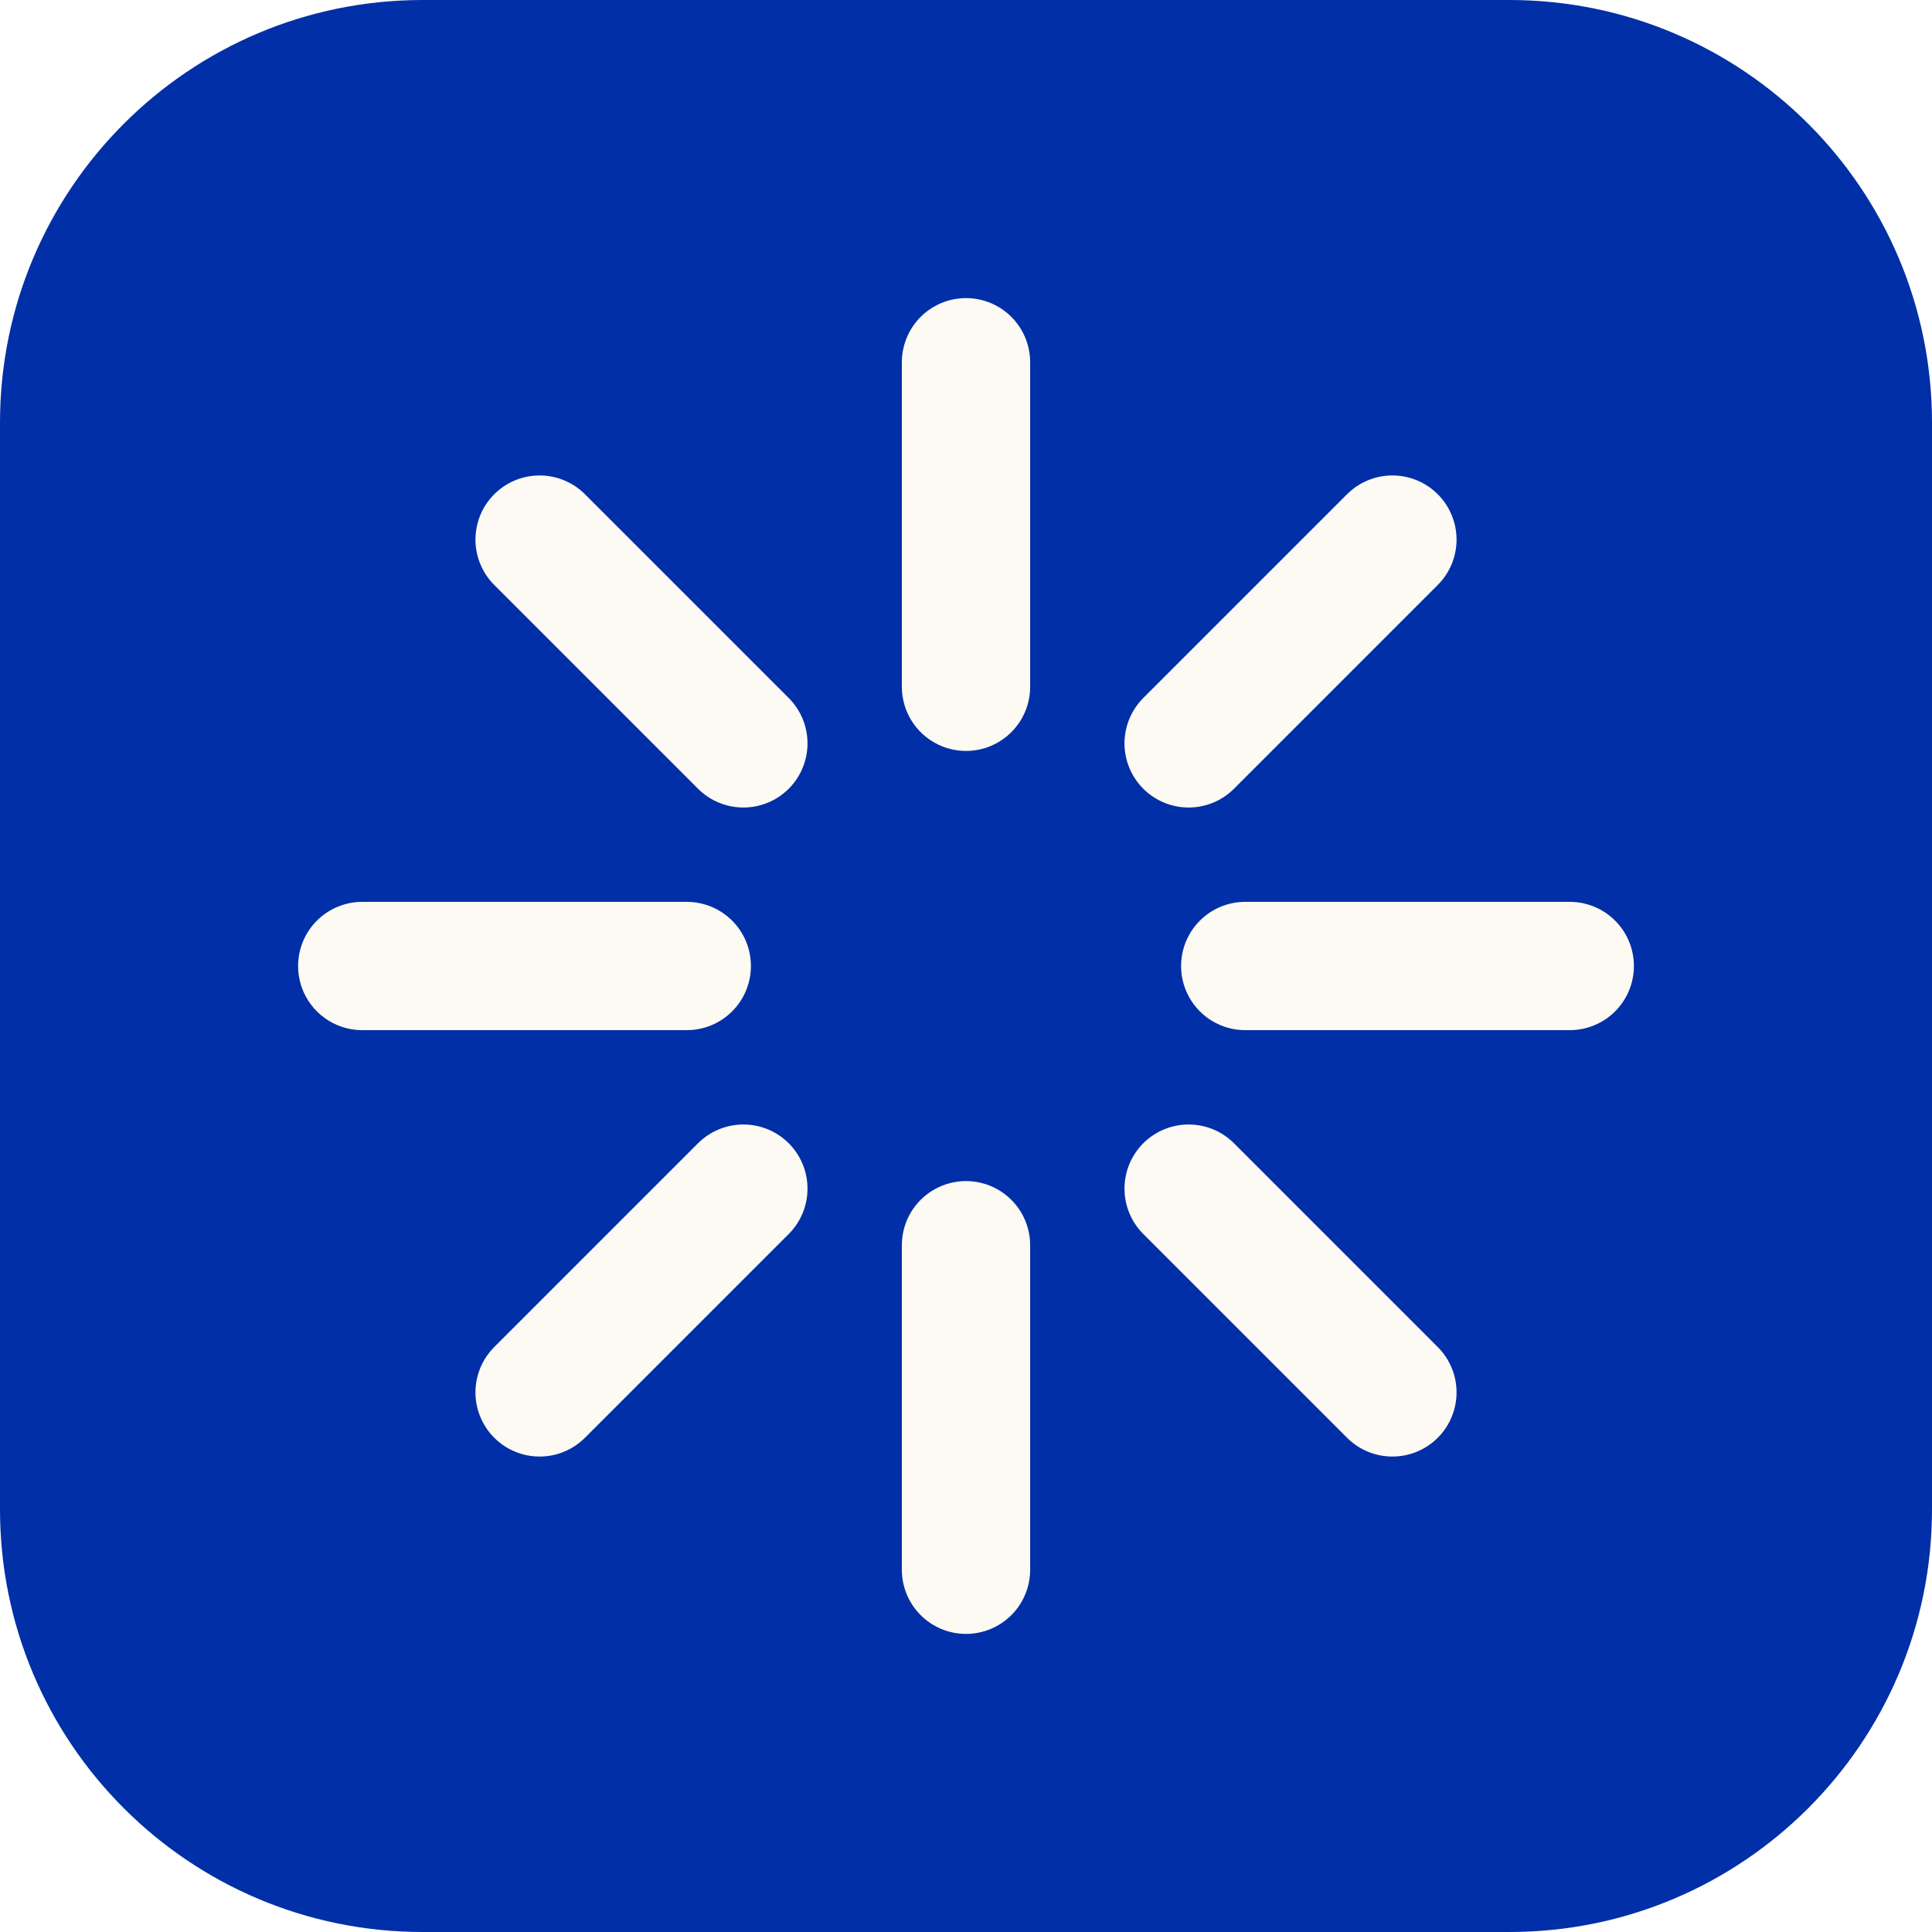
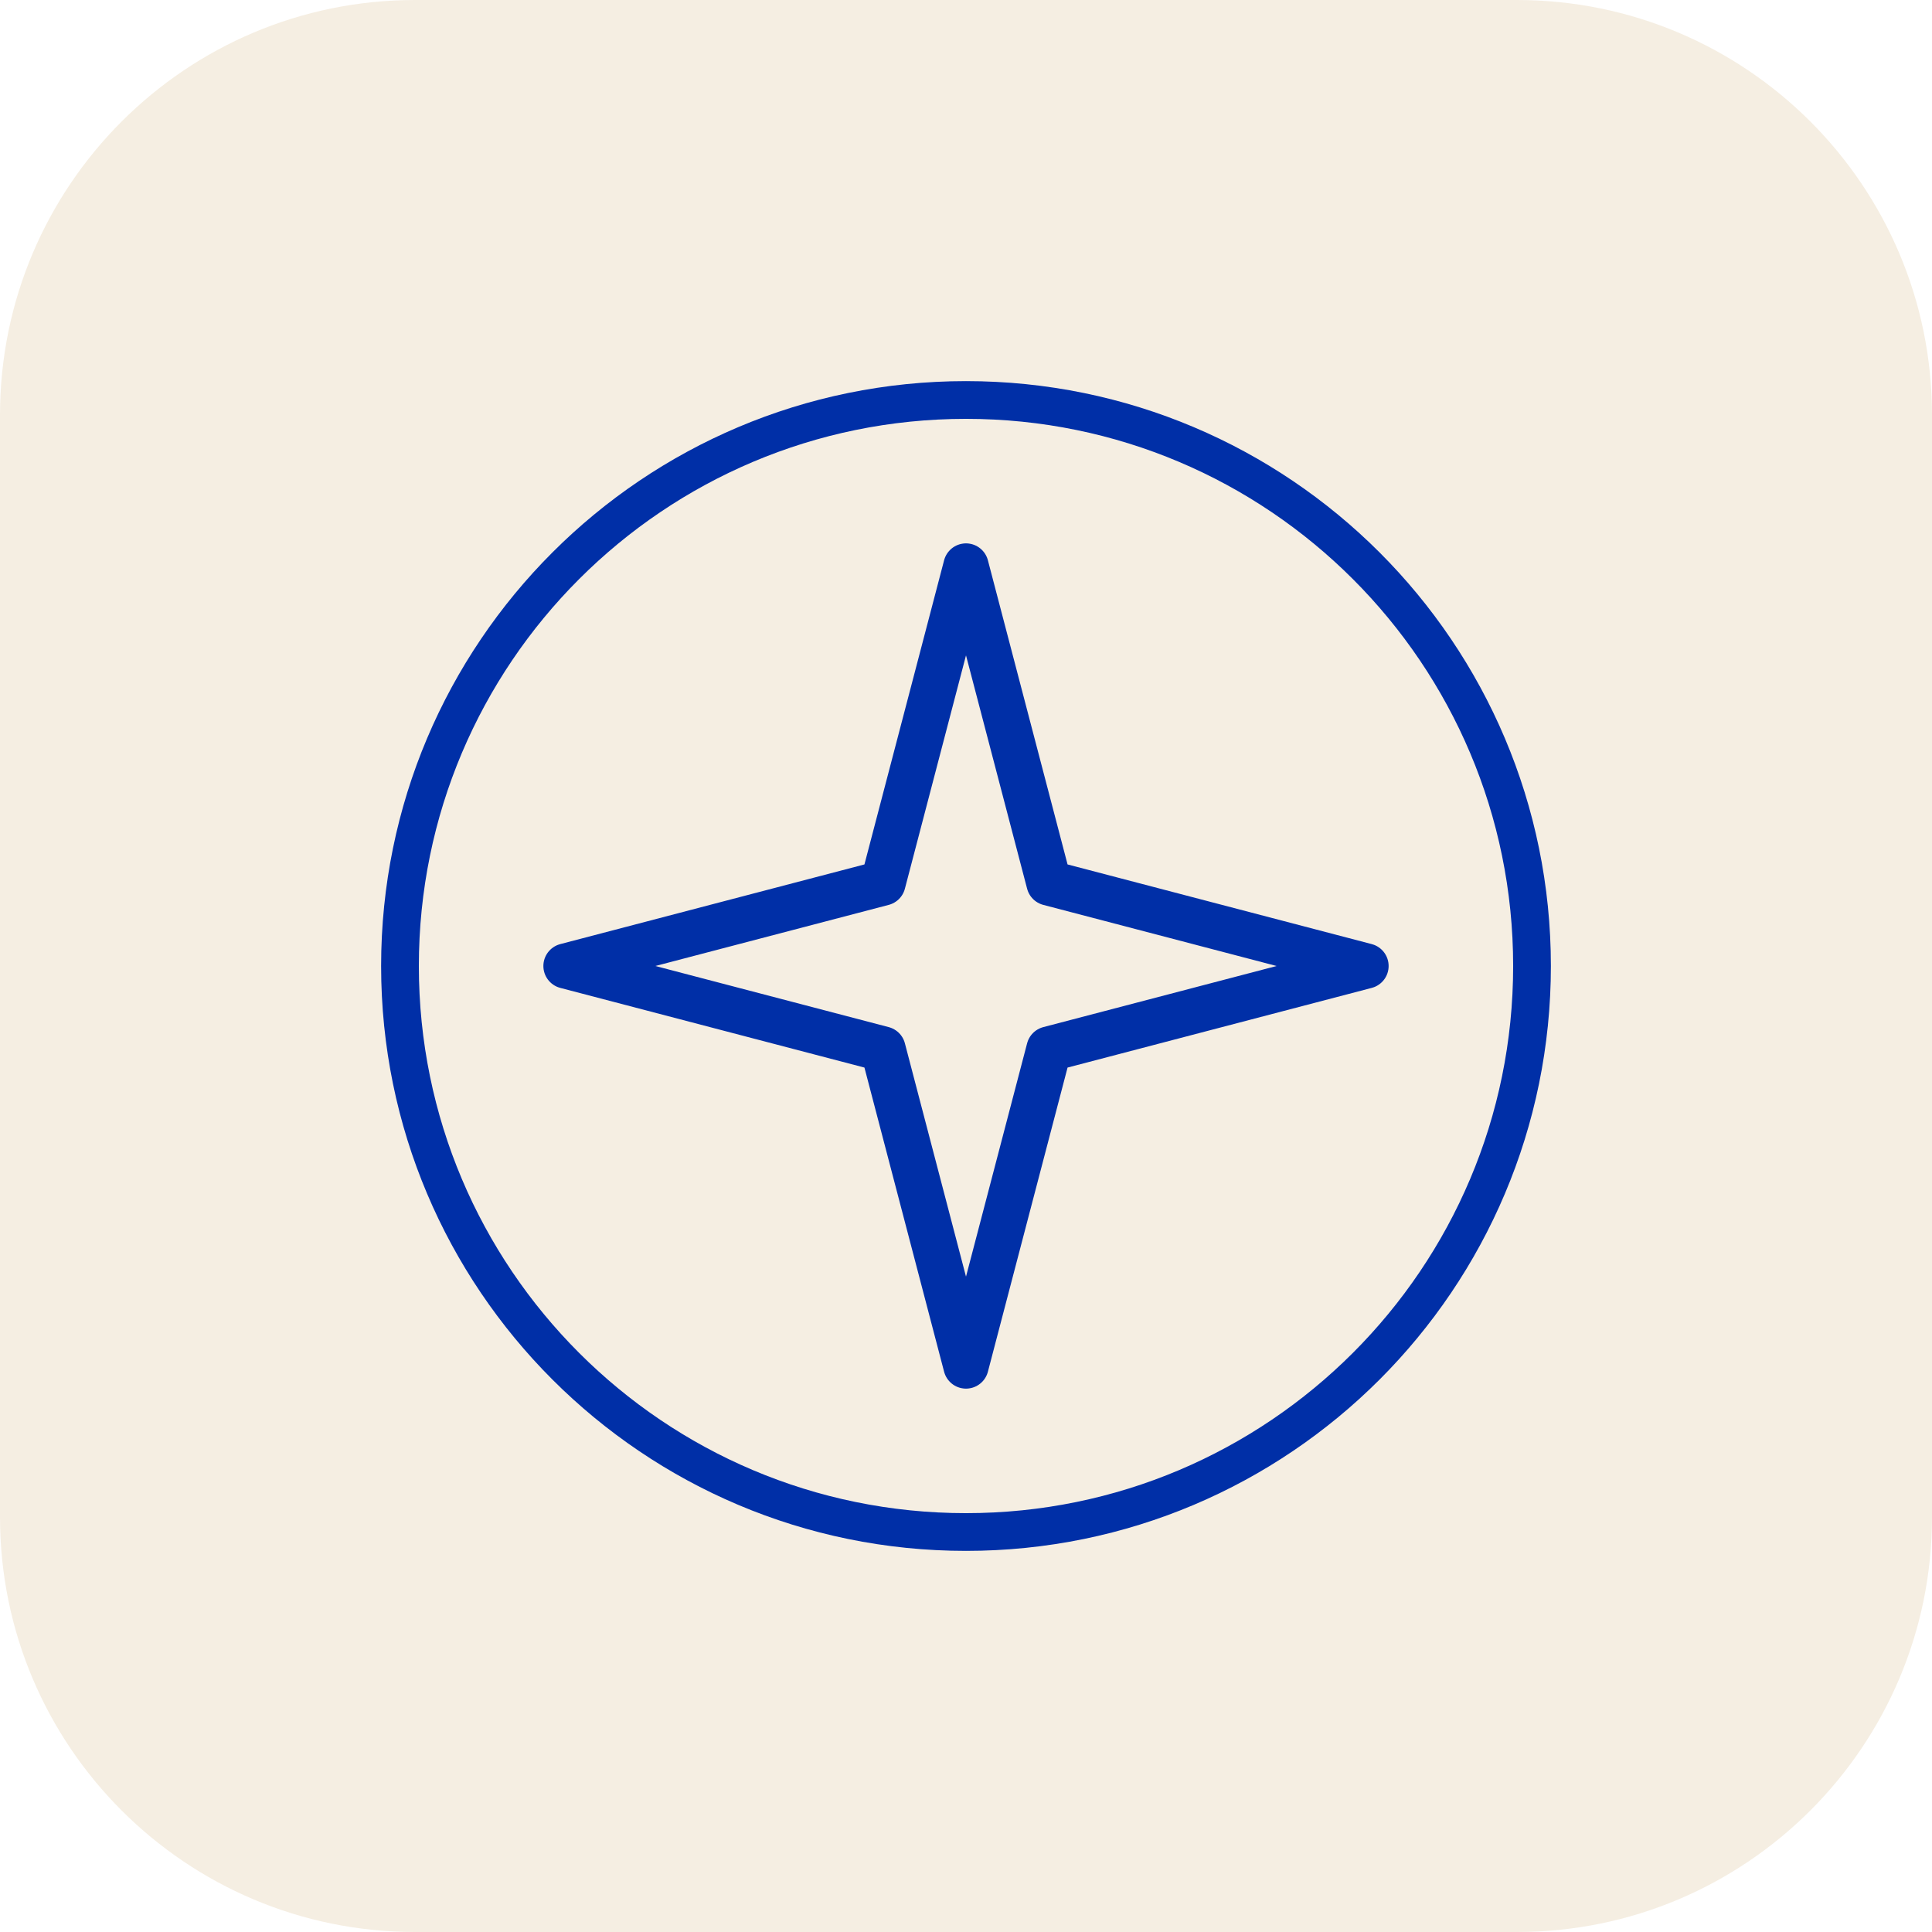
<svg xmlns="http://www.w3.org/2000/svg" viewBox="0 0 512 512">
-   <rect width="512" height="512" rx="112" fill="#002FA7" />
-   <g fill="none" stroke="#fdfaf4" stroke-width="34" stroke-linecap="round">
-     <path d="M256 96v86M256 330v86M96 256h86M330 256h86M143 143l54 54M315 315l54 54M143 369l54-54M315 197l54-54" />
-   </g>
+   <rect width="512" height="512" rx="110" fill="#F5EEE2" />
+   <circle cx="256" cy="256" r="150" fill="none" stroke="#002FA7" stroke-width="10" />
+   <path d="M256 150l22 84 84 22-84 22-22 84-22-84-84-22 84-22z" fill="none" stroke="#002FA7" stroke-width="12" stroke-linejoin="round" />
</svg>
